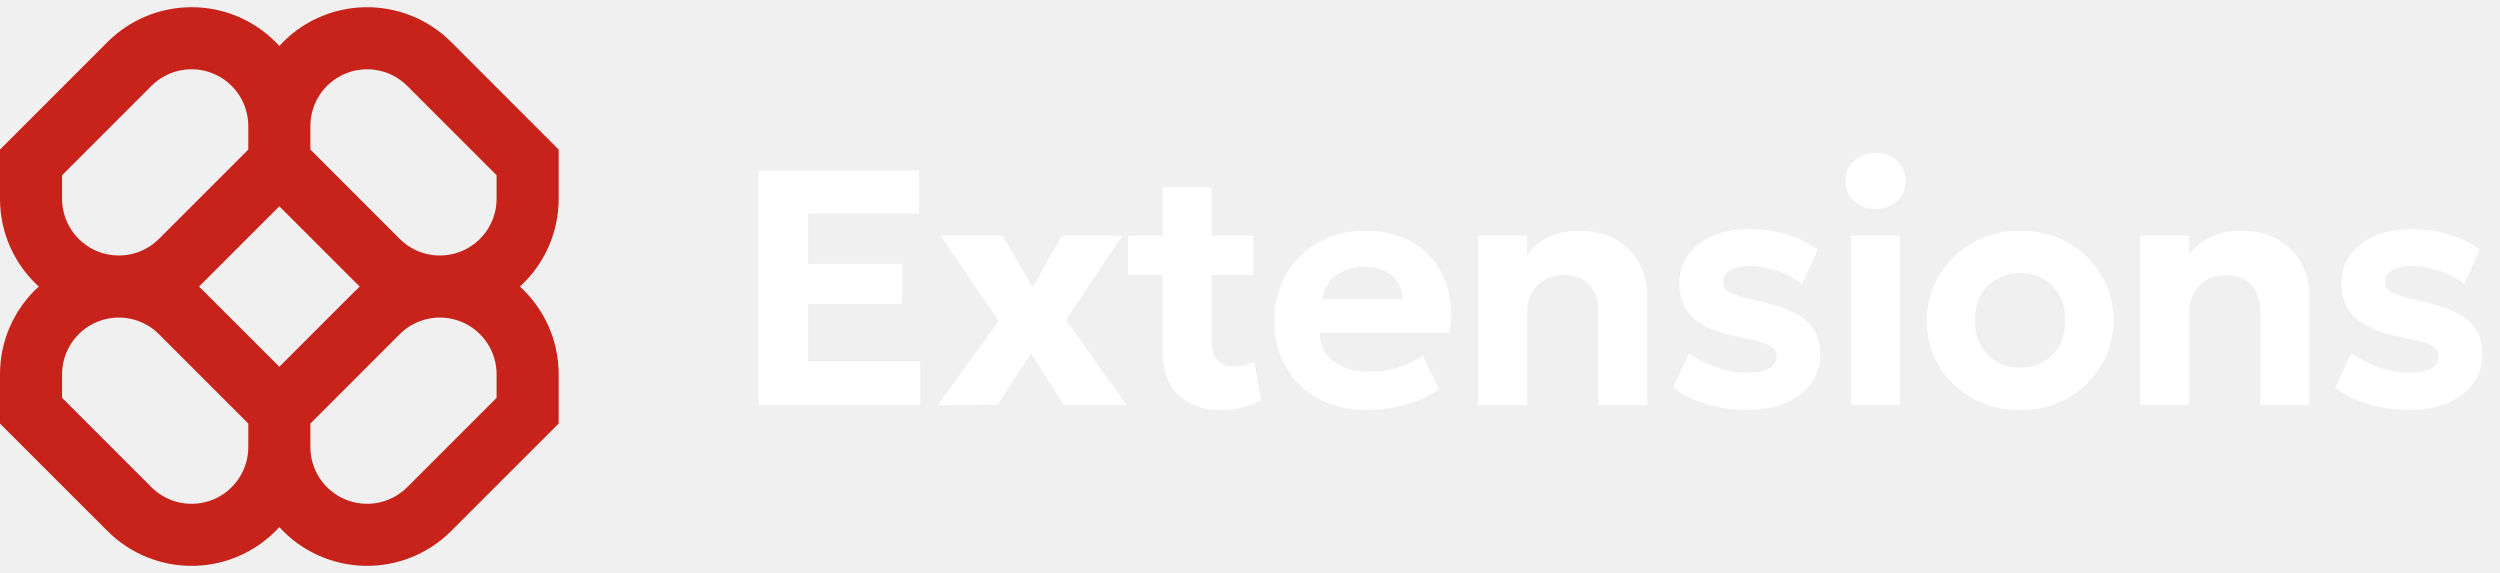
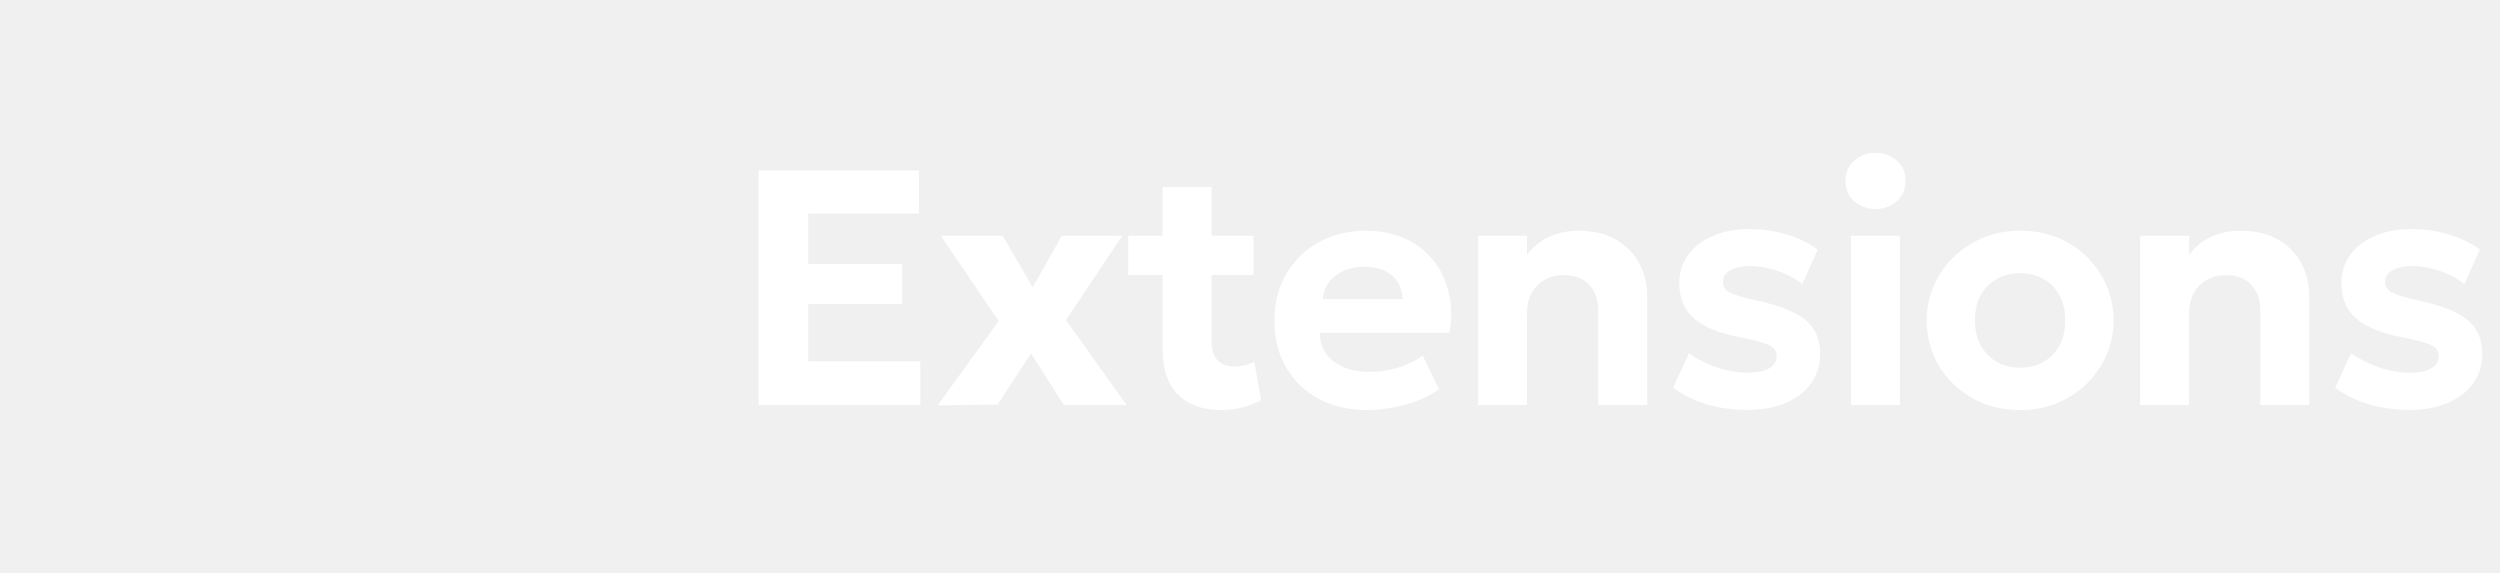
<svg xmlns="http://www.w3.org/2000/svg" width="179" height="41" fill="none" viewBox="0 0 179 41">
  <g clip-path="url(#a)">
-     <path fill="#C7231A" fill-rule="evenodd" d="M13.715.516c-2.257 0-4.42.896-6.016 2.492L0 10.707v3.524c0 2.49 1.07 4.73 2.774 6.285A8.485 8.485 0 0 0 0 26.802v3.524l7.699 7.698A8.507 8.507 0 0 0 20 37.742a8.508 8.508 0 0 0 12.301.282L40 30.326v-3.524c0-2.49-1.07-4.73-2.774-6.286A8.485 8.485 0 0 0 40 14.231v-3.524l-7.699-7.7A8.508 8.508 0 0 0 20 3.29 8.485 8.485 0 0 0 13.715.516Zm12.044 20a8.528 8.528 0 0 1-.282-.27L20 14.77l-5.477 5.477a8.528 8.528 0 0 1-.282.27c.096.087.19.177.282.269L20 26.262l5.477-5.476c.092-.093.186-.182.282-.27Zm-3.537 9.81v1.682a4.063 4.063 0 0 0 6.936 2.874l6.398-6.397v-1.683a4.063 4.063 0 0 0-6.937-2.874l-6.397 6.398Zm-4.444 0-6.397-6.398a4.063 4.063 0 0 0-6.937 2.873v1.684l6.397 6.397a4.063 4.063 0 0 0 6.937-2.873v-1.683Zm0-21.302v1.683l-6.397 6.397a4.063 4.063 0 0 1-6.937-2.873v-1.683l6.397-6.397a4.063 4.063 0 0 1 6.937 2.873Zm10.841 8.08-6.397-6.397V9.024a4.063 4.063 0 0 1 6.936-2.873l6.398 6.397v1.683a4.063 4.063 0 0 1-6.937 2.873Z" clip-rule="evenodd" />
+     <path fill="oklch(0.67 0.186 26.39)" fill-rule="evenodd" d="M13.715.516c-2.257 0-4.42.896-6.016 2.492L0 10.707v3.524c0 2.49 1.07 4.73 2.774 6.285A8.485 8.485 0 0 0 0 26.802v3.524l7.699 7.698A8.507 8.507 0 0 0 20 37.742a8.508 8.508 0 0 0 12.301.282L40 30.326v-3.524c0-2.49-1.07-4.73-2.774-6.286A8.485 8.485 0 0 0 40 14.231v-3.524l-7.699-7.7A8.508 8.508 0 0 0 20 3.29 8.485 8.485 0 0 0 13.715.516Zm12.044 20a8.528 8.528 0 0 1-.282-.27L20 14.77l-5.477 5.477a8.528 8.528 0 0 1-.282.27c.096.087.19.177.282.269L20 26.262l5.477-5.476c.092-.093.186-.182.282-.27Zm-3.537 9.81v1.682a4.063 4.063 0 0 0 6.936 2.874l6.398-6.397v-1.683a4.063 4.063 0 0 0-6.937-2.874l-6.397 6.398Zm-4.444 0-6.397-6.398a4.063 4.063 0 0 0-6.937 2.873v1.684l6.397 6.397a4.063 4.063 0 0 0 6.937-2.873v-1.683Zm0-21.302v1.683l-6.397 6.397a4.063 4.063 0 0 1-6.937-2.873v-1.683l6.397-6.397a4.063 4.063 0 0 1 6.937 2.873Zm10.841 8.08-6.397-6.397V9.024a4.063 4.063 0 0 1 6.936-2.873l6.398 6.397v1.683a4.063 4.063 0 0 1-6.937 2.873Z" clip-rule="evenodd" />
  </g>
  <path fill="#FFFFFF" d="M54.318 29V12.2h11.484v3.096H57.87v3.6h6.72v2.868h-6.72v4.104h8.028V29h-11.58Zm12.818.024 4.368-6.036-4.14-6.108h4.428l2.148 3.684 2.088-3.684h4.32l-4.02 6.036L80.66 29h-4.488l-2.352-3.696-2.388 3.66-4.296.06Zm20.293.336c-1.296 0-2.32-.364-3.072-1.092-.744-.736-1.116-1.844-1.116-3.324V13.388h3.504v3.492h3.012v2.808h-3.012v4.62c0 .712.148 1.212.444 1.5.296.288.692.432 1.188.432.256 0 .504-.028.744-.084.248-.064.476-.152.684-.264l.492 2.76c-.36.2-.792.368-1.296.504a5.92 5.92 0 0 1-1.572.204Zm-6.648-9.672V16.88h2.808v2.808H80.78Zm17.126 9.672c-1.32 0-2.48-.268-3.48-.804a5.853 5.853 0 0 1-2.34-2.244c-.56-.96-.84-2.084-.84-3.372 0-.936.16-1.796.48-2.58a6.052 6.052 0 0 1 1.368-2.028A6.203 6.203 0 0 1 95.171 17c.8-.32 1.676-.48 2.628-.48 1.048 0 1.976.184 2.784.552a5.43 5.43 0 0 1 2.028 1.548c.536.656.908 1.428 1.116 2.316.216.888.236 1.852.06 2.892h-9.288c0 .56.144 1.048.432 1.464.296.416.708.744 1.236.984.536.232 1.16.348 1.872.348.704 0 1.376-.096 2.016-.288a6.426 6.426 0 0 0 1.812-.876l1.164 2.4c-.384.296-.864.56-1.44.792-.576.224-1.188.396-1.836.516a9.422 9.422 0 0 1-1.848.192Zm-3.204-7.944h5.724c-.024-.712-.276-1.276-.756-1.692-.472-.416-1.124-.624-1.956-.624-.832 0-1.524.208-2.076.624-.544.416-.856.98-.936 1.692ZM105.83 29V16.88h3.504v1.368c.464-.608 1.012-1.048 1.644-1.32a5.072 5.072 0 0 1 2.004-.408c1.128 0 2.056.224 2.784.672.736.44 1.28 1.012 1.632 1.716.36.704.54 1.444.54 2.22V29h-3.504v-6.78c0-.768-.216-1.38-.648-1.836-.424-.456-1.04-.684-1.848-.684-.512 0-.964.116-1.356.348-.392.224-.7.54-.924.948-.216.408-.324.88-.324 1.416V29h-3.504Zm19.29.348c-1.08 0-2.076-.14-2.988-.42-.912-.288-1.692-.68-2.34-1.176l1.14-2.448a8.333 8.333 0 0 0 2.052 1.02c.736.24 1.444.36 2.124.36.672 0 1.188-.1 1.548-.3.368-.208.552-.504.552-.888 0-.344-.164-.596-.492-.756-.32-.168-.944-.348-1.872-.54-1.6-.288-2.768-.74-3.504-1.356-.736-.624-1.104-1.48-1.104-2.568 0-.768.212-1.444.636-2.028.432-.584 1.024-1.036 1.776-1.356.752-.328 1.616-.492 2.592-.492.96 0 1.864.132 2.712.396.856.256 1.588.616 2.196 1.08l-1.104 2.46a5.34 5.34 0 0 0-1.104-.672 6.35 6.35 0 0 0-1.296-.444 5.43 5.43 0 0 0-1.32-.168c-.584 0-1.056.1-1.416.3-.36.192-.54.464-.54.816 0 .352.164.612.492.78.328.168.94.352 1.836.552 1.672.352 2.86.82 3.564 1.404.712.576 1.068 1.388 1.068 2.436 0 .808-.22 1.512-.66 2.112-.432.6-1.04 1.068-1.824 1.404-.776.328-1.684.492-2.724.492Zm7.413-.348V16.88h3.504V29h-3.504Zm1.752-14.04a2.26 2.26 0 0 1-1.512-.54c-.424-.368-.636-.856-.636-1.464 0-.616.212-1.104.636-1.464a2.23 2.23 0 0 1 1.512-.552 2.23 2.23 0 0 1 1.512.552c.424.36.636.848.636 1.464 0 .608-.212 1.096-.636 1.464a2.26 2.26 0 0 1-1.512.54Zm10.362 14.4c-1.304 0-2.46-.292-3.468-.876a6.504 6.504 0 0 1-2.376-2.328 6.28 6.28 0 0 1-.852-3.216c0-.856.164-1.668.492-2.436a6.302 6.302 0 0 1 1.392-2.052c.6-.6 1.308-1.072 2.124-1.416.816-.344 1.712-.516 2.688-.516 1.304 0 2.456.292 3.456.876a6.38 6.38 0 0 1 2.364 2.34c.576.968.864 2.036.864 3.204 0 .848-.164 1.66-.492 2.436a6.439 6.439 0 0 1-1.392 2.064 6.547 6.547 0 0 1-2.112 1.404c-.816.344-1.712.516-2.688.516Zm0-3.036c.616 0 1.168-.136 1.656-.408.488-.28.872-.672 1.152-1.176.28-.512.42-1.112.42-1.8 0-.696-.14-1.296-.42-1.8a2.854 2.854 0 0 0-1.14-1.164c-.488-.28-1.044-.42-1.668-.42-.624 0-1.184.14-1.68.42-.488.272-.872.66-1.152 1.164-.272.504-.408 1.104-.408 1.8s.14 1.296.42 1.8c.28.504.664.896 1.152 1.176.488.272 1.044.408 1.668.408ZM153.235 29V16.88h3.504v1.368c.464-.608 1.012-1.048 1.644-1.32a5.072 5.072 0 0 1 2.004-.408c1.128 0 2.056.224 2.784.672.736.44 1.28 1.012 1.632 1.716.36.704.54 1.444.54 2.22V29h-3.504v-6.78c0-.768-.216-1.38-.648-1.836-.424-.456-1.04-.684-1.848-.684-.512 0-.964.116-1.356.348-.392.224-.7.54-.924.948-.216.408-.324.88-.324 1.416V29h-3.504Zm19.291.348c-1.08 0-2.076-.14-2.988-.42-.912-.288-1.692-.68-2.34-1.176l1.14-2.448a8.333 8.333 0 0 0 2.052 1.02c.736.24 1.444.36 2.124.36.672 0 1.188-.1 1.548-.3.368-.208.552-.504.552-.888 0-.344-.164-.596-.492-.756-.32-.168-.944-.348-1.872-.54-1.6-.288-2.768-.74-3.504-1.356-.736-.624-1.104-1.48-1.104-2.568 0-.768.212-1.444.636-2.028.432-.584 1.024-1.036 1.776-1.356.752-.328 1.616-.492 2.592-.492.96 0 1.864.132 2.712.396.856.256 1.588.616 2.196 1.08l-1.104 2.46a5.34 5.34 0 0 0-1.104-.672 6.35 6.35 0 0 0-1.296-.444 5.43 5.43 0 0 0-1.32-.168c-.584 0-1.056.1-1.416.3-.36.192-.54.464-.54.816 0 .352.164.612.492.78.328.168.94.352 1.836.552 1.672.352 2.86.82 3.564 1.404.712.576 1.068 1.388 1.068 2.436 0 .808-.22 1.512-.66 2.112-.432.6-1.04 1.068-1.824 1.404-.776.328-1.684.492-2.724.492Z" />
  <defs>
    <clipPath id="a">
      <path fill="#fff" d="M0 0h40v41H0z" />
    </clipPath>
  </defs>
</svg>
